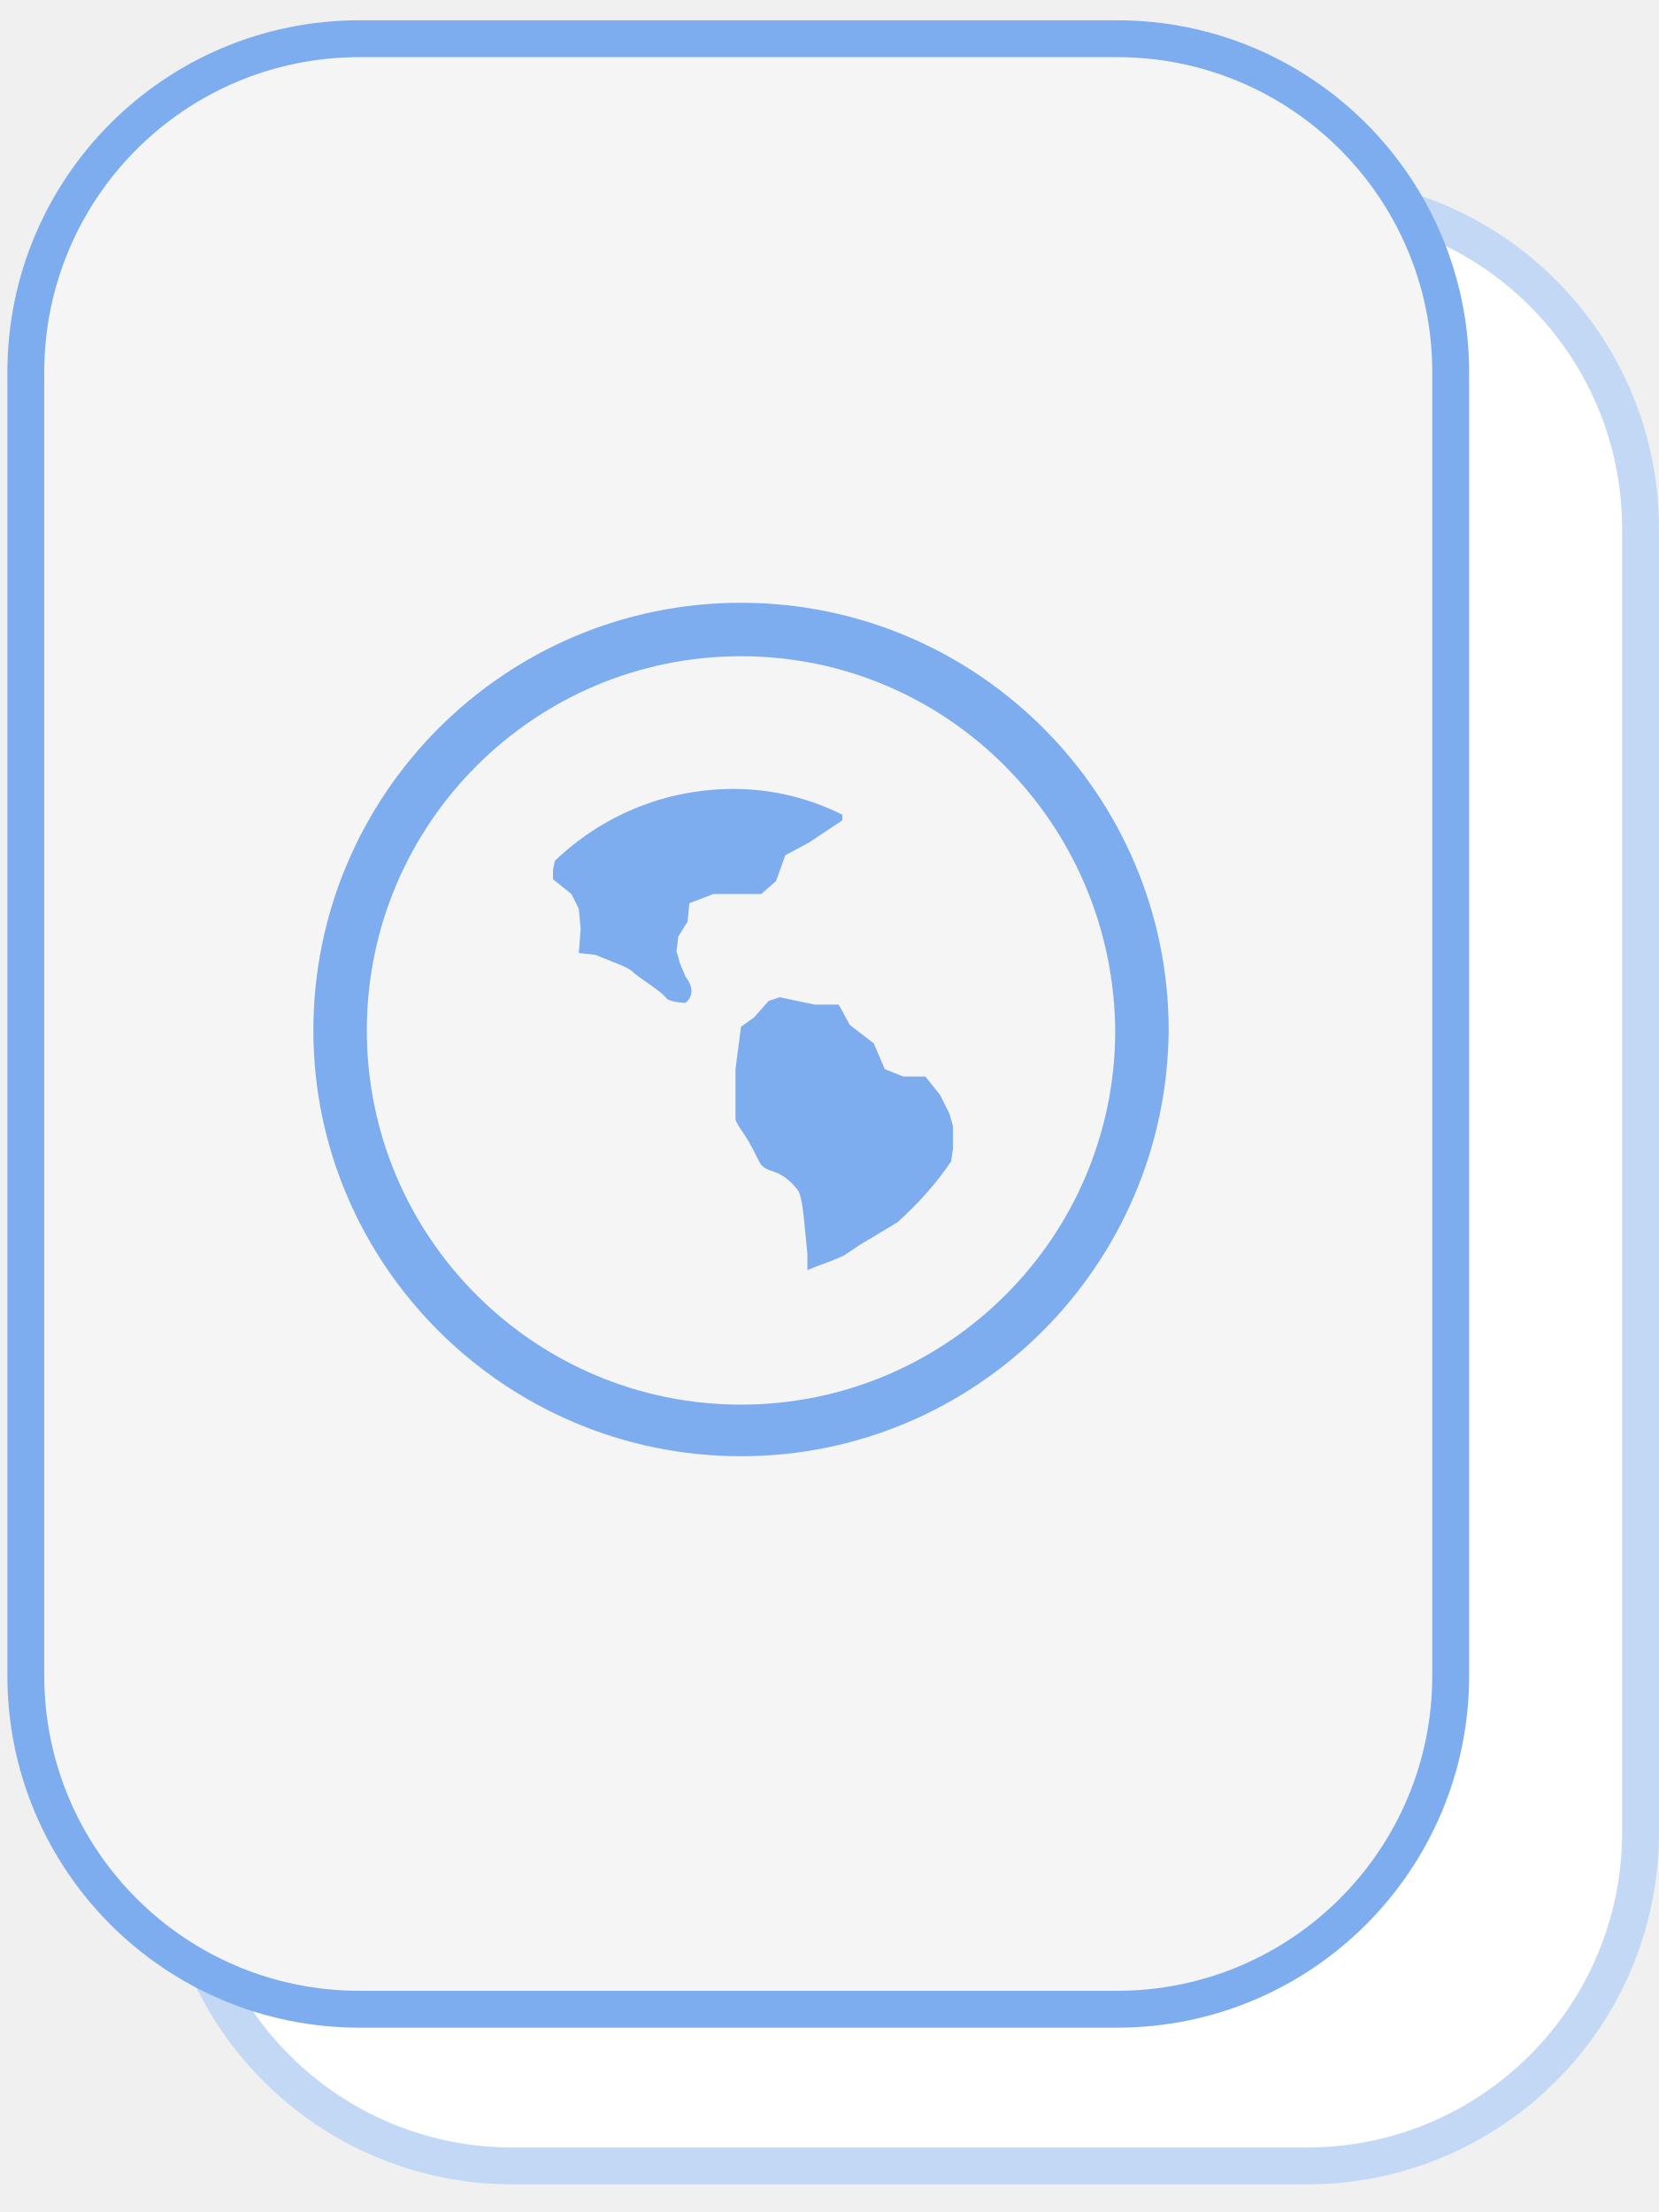
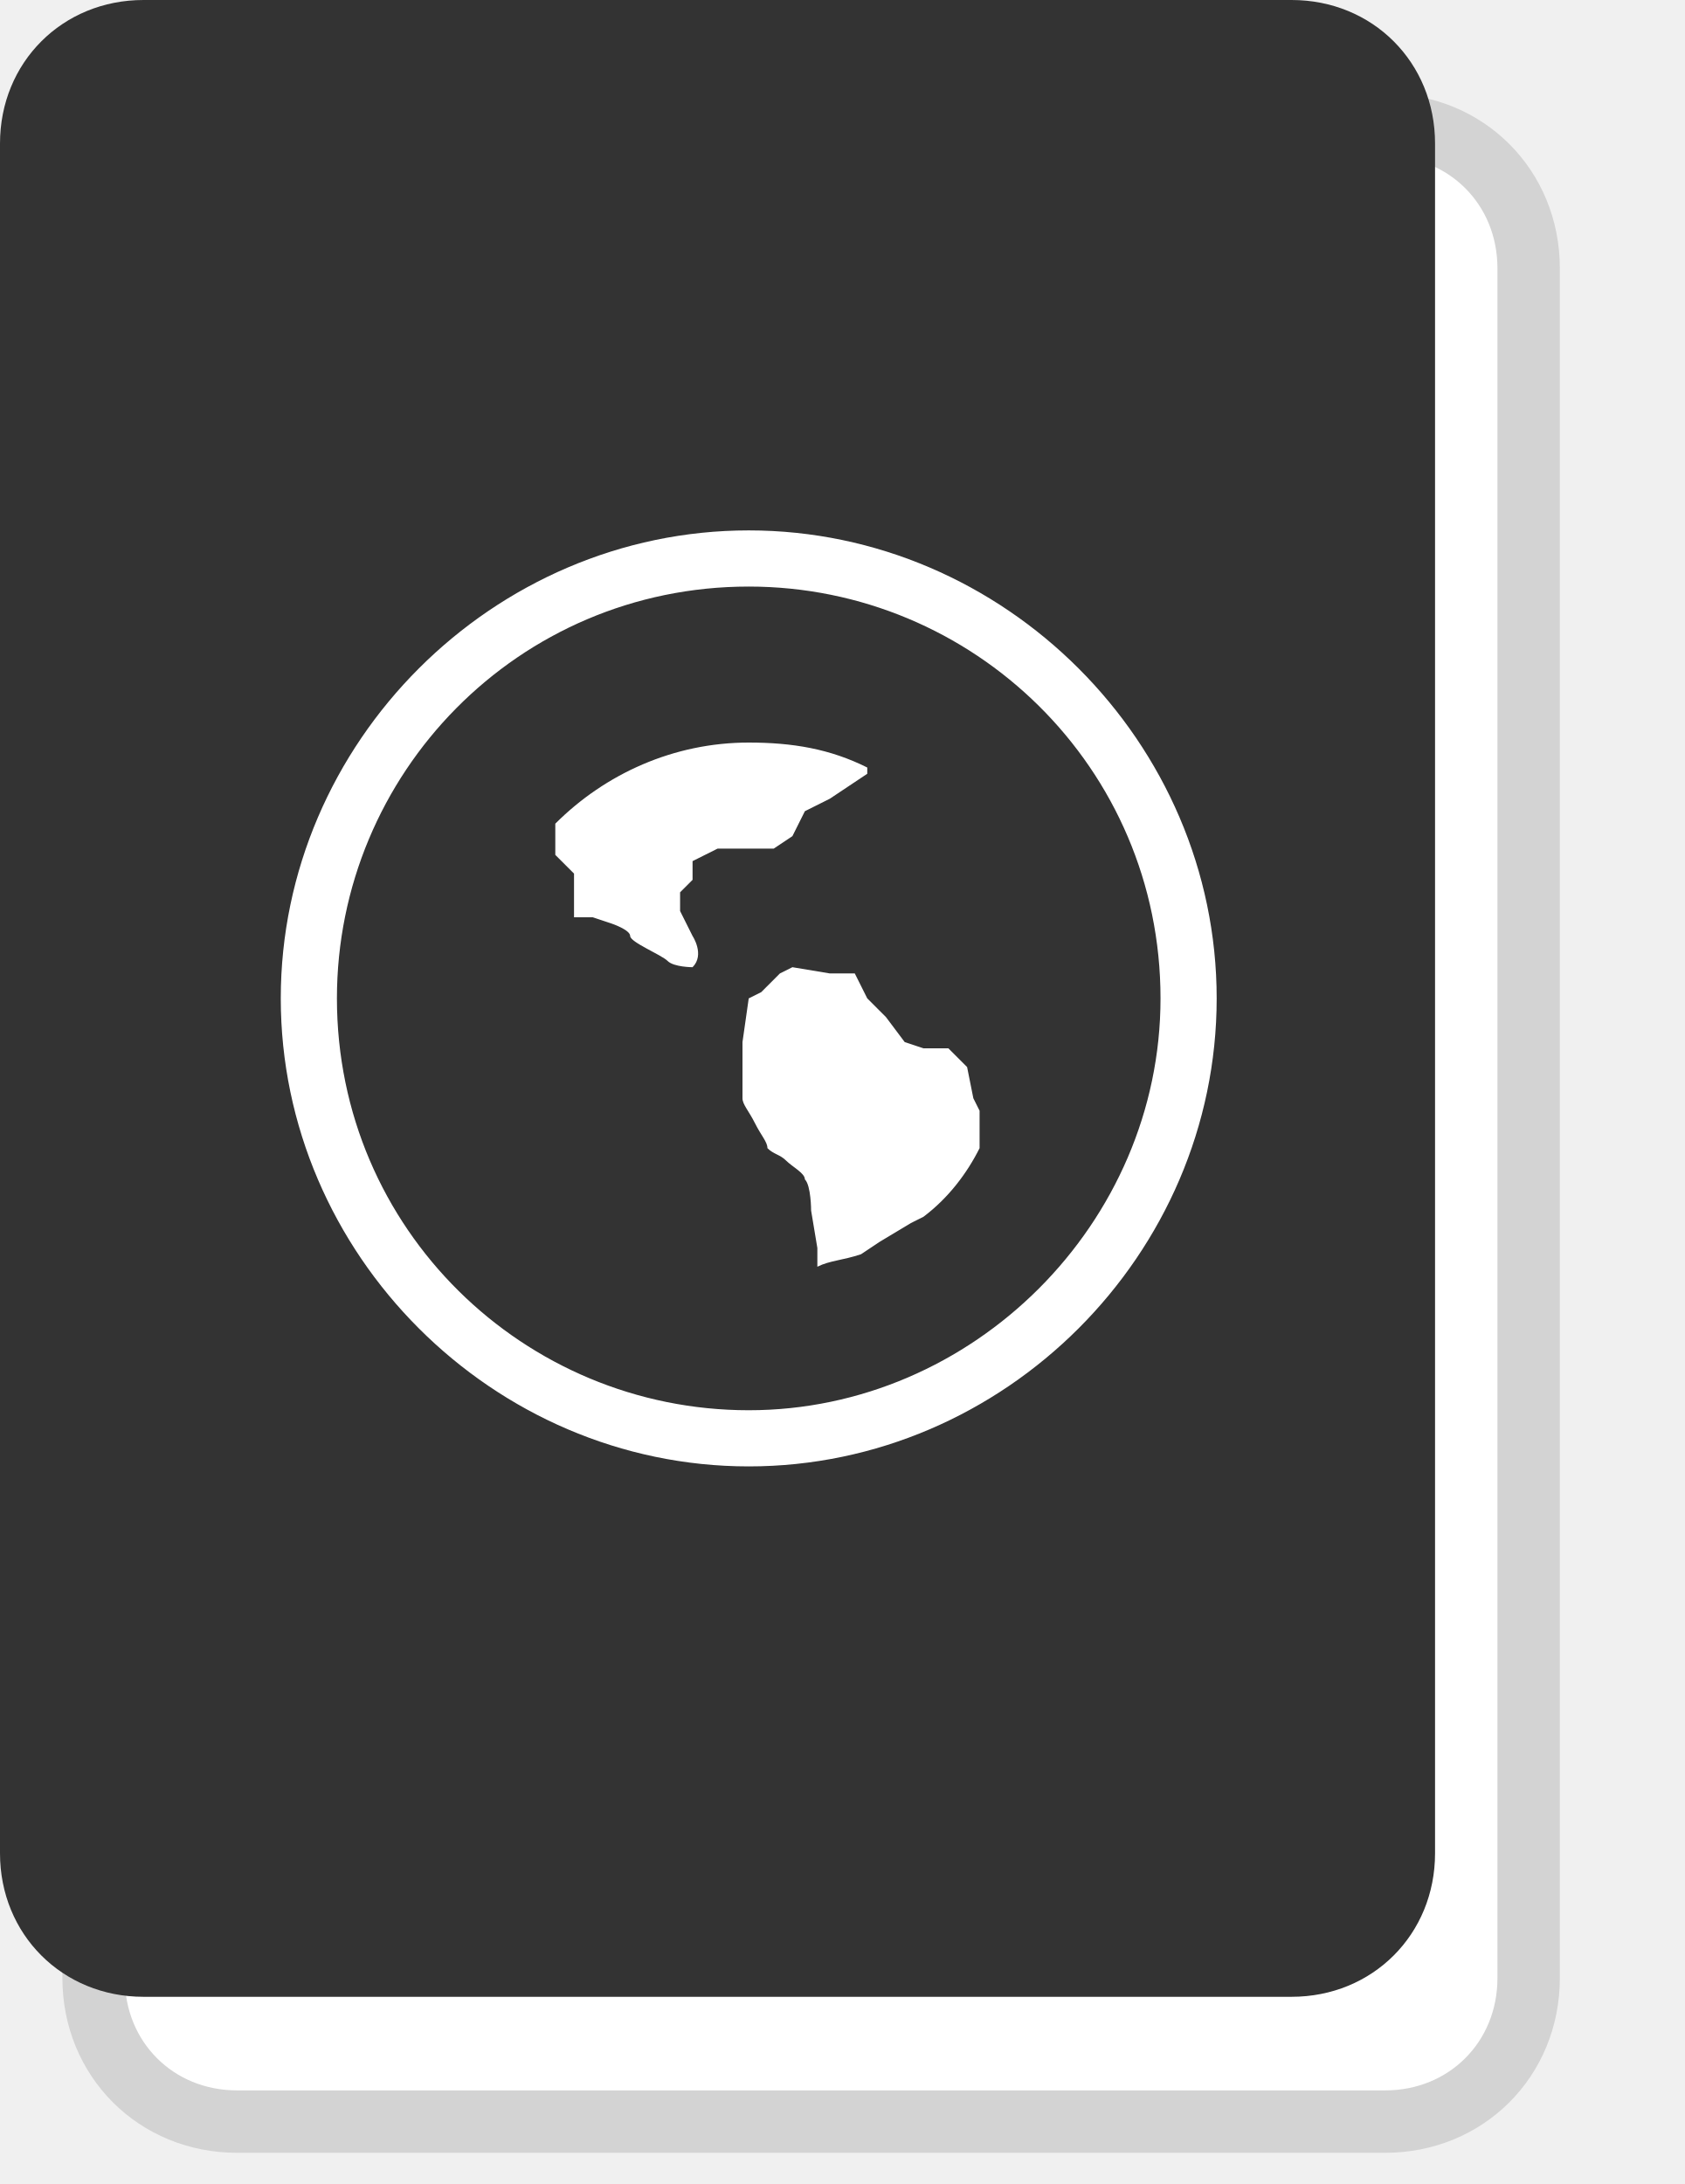
- <svg xmlns="http://www.w3.org/2000/svg" version="1.1" id="Layer_1" x="0px" y="0px" viewBox="0 0 90 120" enable-background="new 0 0 90 120" xml:space="preserve">
+ <svg xmlns="http://www.w3.org/2000/svg" version="1.1" id="Layer_1" x="0px" y="0px" viewBox="0 0 27 35" enable-background="new 0 0 27 35" xml:space="preserve">
  <g>
-     <path fill-rule="evenodd" clip-rule="evenodd" fill="#FFFFFF" stroke="#C3D8F5" stroke-width="2" stroke-miterlimit="10" d="   M27.8,10.6h43.1c10,0,18.1,8.1,18.1,18.1v70.7c0,10-8.1,18.1-18.1,18.1H27.8c-10,0-18.1-8.1-18.1-18.1V28.7   C9.6,18.7,17.8,10.6,27.8,10.6z" />
-     <path fill-rule="evenodd" clip-rule="evenodd" fill="#F5F5F5" stroke="#7DADEF" stroke-width="2" stroke-miterlimit="10" d="   M19.5,2.1h41.1c10,0,18.1,8.1,18.1,18.1v70.7c0,10-8.1,18.1-18.1,18.1H19.5c-10,0-18.1-8.1-18.1-18.1V20.2   C1.4,10.2,9.5,2.1,19.5,2.1z" />
-     <path fill-rule="evenodd" clip-rule="evenodd" fill="#7DADEF" d="M40.2,79C27.4,79,17,68.6,17,55.9c0-12.8,10.4-23.2,23.2-23.2   c12.8,0,23.2,10.4,23.2,23.2C63.3,68.6,53,79,40.2,79z M40.2,35.6c-11.2,0-20.3,9.1-20.3,20.3c0,11.2,9.1,20.3,20.3,20.3   c11.2,0,20.3-9.1,20.3-20.3C60.4,44.7,51.4,35.6,40.2,35.6z M48.7,66.3l-0.5,0.3l-1.5,0.9l-0.9,0.6c-0.6,0.3-1.3,0.5-2,0.8V68   l-0.2-2c0,0-0.1-1.1-0.3-1.4c-0.2-0.3-0.6-0.7-1-0.9c-0.4-0.2-0.7-0.2-1-0.5c-0.2-0.3-0.4-0.8-0.7-1.3c-0.3-0.5-0.7-1-0.7-1.2   c0-0.2,0-2.7,0-2.7l0.3-2.3l0.7-0.5l0.8-0.9l0.6-0.2l1.9,0.4h1.3l0.6,1.1l1.3,1L48,58l1,0.4h1.2l0.8,1l0.5,1l0.2,0.7v1.2l-0.1,0.7   C50.8,64.2,49.8,65.3,48.7,66.3z M43.9,45.7l-1.3,0.7l-0.5,1.4l-0.8,0.7h-2.6L37.4,49l-0.1,1l-0.5,0.8l-0.1,0.8l0.2,0.7l0.3,0.7   c0,0,0.7,0.8,0,1.4c0,0-0.9,0-1.1-0.3c-0.2-0.3-1.5-1.1-1.8-1.4c-0.2-0.2-1-0.5-1-0.5l-1-0.4l-0.9-0.1l0.1-1.3l-0.1-1.1l-0.4-0.8   l-1-0.8L30,47.2l0.1-0.5c2.5-2.4,5.9-3.9,9.7-3.9c2.1,0,4.1,0.5,5.9,1.4l0,0.3L43.9,45.7z" />
+     <path fill="#FFFFFF" stroke="#D3D3D3" stroke-miterlimit="10" d="M22.2,34H3.8c-1.3,0-2.3-1-2.3-2.3V4.3C1.5,3,2.5,2,3.8,2h18.4   c1.3,0,2.3,1,2.3,2.3v27.4C24.5,33,23.5,34,22.2,34z" />
+     <path fill="#333333" d="M20.7,32H2.3C1,32,0,31,0,29.7L0,2.3C0,1,1,0,2.3,0l18.4,0C22,0,23,1,23,2.3v27.4C23,31,22,32,20.7,32z" />
+     <g>
+       <g>
+         <path fill-rule="evenodd" clip-rule="evenodd" fill="#FFFFFF" d="M12,8.5c-4.1,0-7.5,3.4-7.5,7.5c0,4.1,3.4,7.5,7.5,7.5     c4.1,0,7.5-3.4,7.5-7.5C19.5,11.9,16.1,8.5,12,8.5z M12,22.6c-3.6,0-6.6-2.9-6.6-6.6c0-3.6,2.9-6.6,6.6-6.6     c3.6,0,6.6,2.9,6.6,6.6C18.6,19.6,15.6,22.6,12,22.6z M11.1,14.1l0-0.3l0.4-0.2h0.9l0.3-0.2l0.2-0.4l0.4-0.2l0.6-0.4l0-0.1     c-0.6-0.3-1.2-0.4-1.9-0.4c-1.2,0-2.3,0.5-3.1,1.3l0,0.2l0,0.3l0.3,0.3L9.2,14l0,0.3l0,0.4l0.3,0l0.3,0.1c0,0,0.3,0.1,0.3,0.2     s0.5,0.3,0.6,0.4c0.1,0.1,0.4,0.1,0.4,0.1c0.2-0.2,0-0.5,0-0.5L11,14.8l-0.1-0.2l0-0.3L11.1,14.1z M15.5,17.1l-0.3-0.3h-0.4     l-0.3-0.1l-0.3-0.4L13.9,16l-0.2-0.4h-0.4l-0.6-0.1l-0.2,0.1l-0.3,0.3L12,16l-0.1,0.7c0,0,0,0.8,0,0.9s0.1,0.2,0.2,0.4     c0.1,0.2,0.2,0.3,0.2,0.4c0.1,0.1,0.2,0.1,0.3,0.2s0.3,0.2,0.3,0.3c0.1,0.1,0.1,0.5,0.1,0.5l0.1,0.6v0.3c0.2-0.1,0.4-0.1,0.7-0.2     l0.3-0.2l0.5-0.3l0.2-0.1c0.4-0.3,0.7-0.7,0.9-1.1l0-0.2v-0.4l-0.1-0.2L15.5,17.1z" />
+       </g>
+     </g>
  </g>
</svg>
